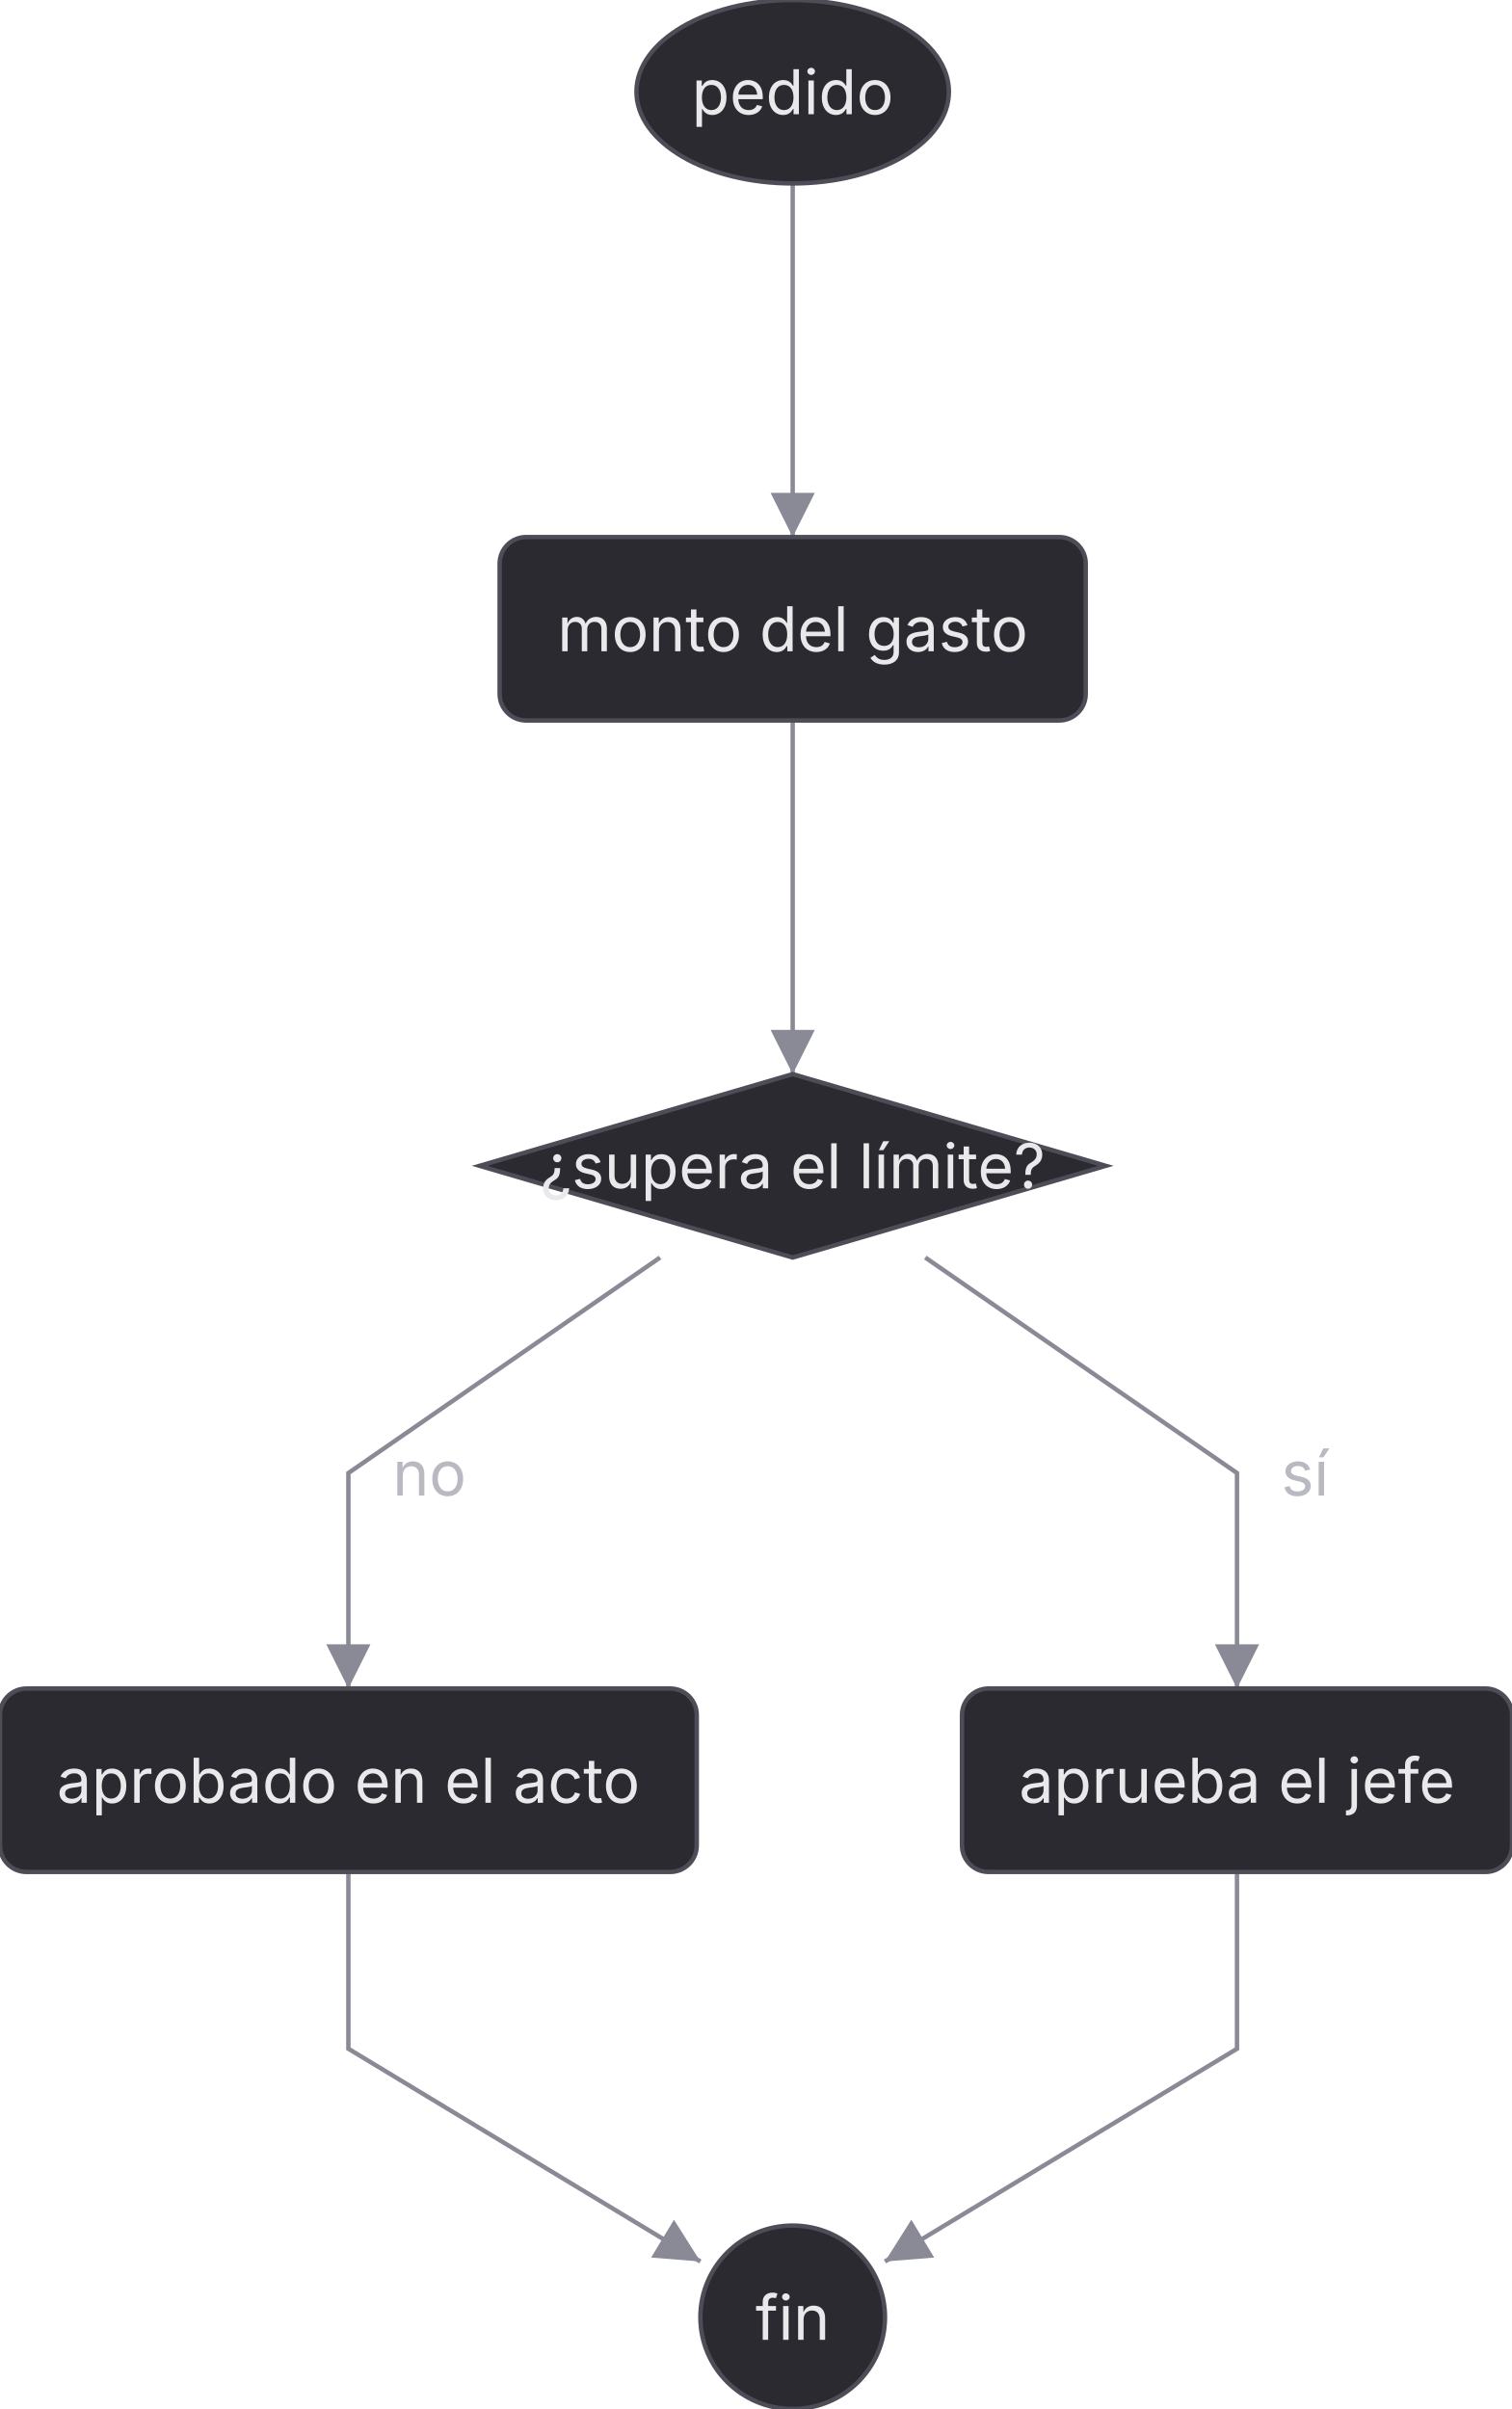
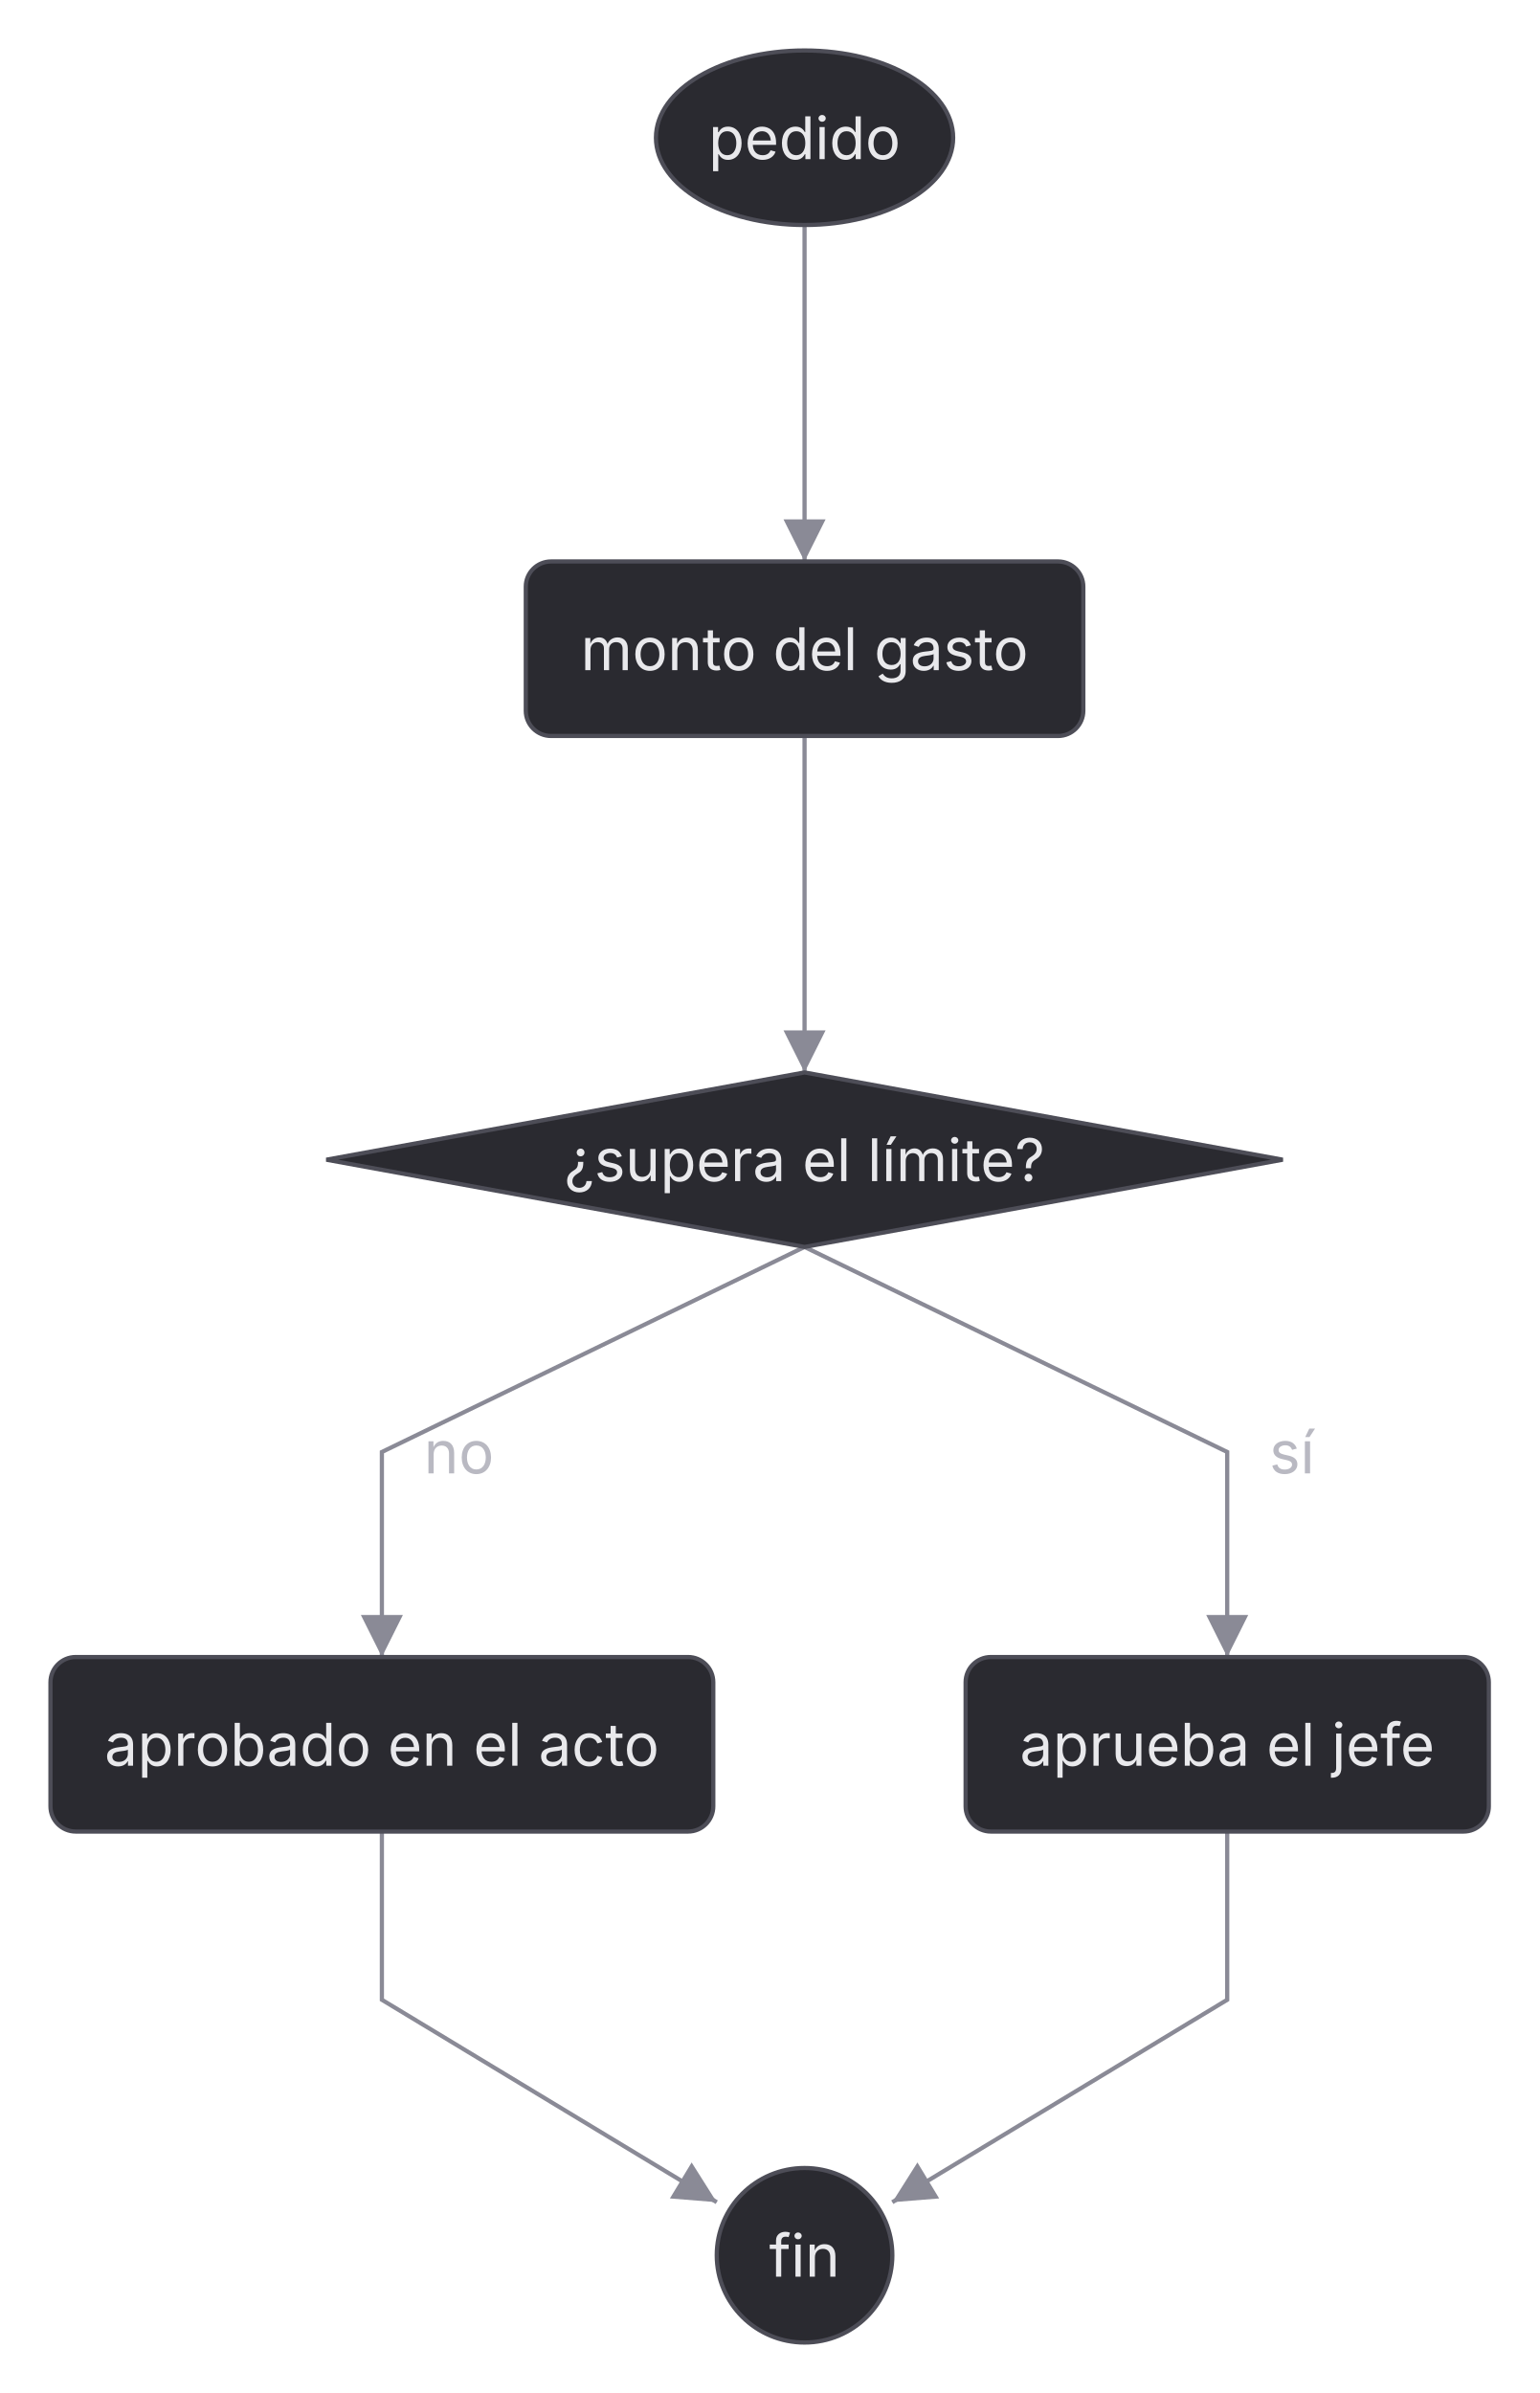
- <svg xmlns="http://www.w3.org/2000/svg" class="graphium" viewBox="0.00 0.00 342.04 545.00" width="342.04" height="545.00">
+ <svg xmlns="http://www.w3.org/2000/svg" class="graphium" viewBox="-12.00 -12.00 366.04 569.00" width="366.04" height="569.00">
  <style>
.bg{fill:rgba(27, 27, 27, 1.00)}
.node-fill{fill:rgba(42, 42, 48, 1.00)}
.node-stroke{stroke:rgba(77, 77, 87, 1.00);stroke-width:1.00}
.node-text{fill:rgba(233, 233, 236, 1.00)}
.edge-stroke{stroke:rgba(138, 138, 150, 1.00);stroke-width:1.00;fill:none}
.edge-text{fill:rgba(185, 185, 194, 1.00)}
.accent{fill:rgba(110, 168, 254, 1.00);stroke:rgba(110, 168, 254, 1.00)}
.emphasis-highlight{stroke:rgba(110, 168, 254, 1.00)}
.emphasis-highlight-text{fill:rgba(110, 168, 254, 1.00)}
.emphasis-muted{opacity:0.55}
.group-box{fill:rgba(42, 42, 48, 1.00);fill-opacity:0.12;stroke:rgba(77, 77, 87, 1.00);stroke-width:1.00;stroke-dasharray:8.00 5.00}
.group-label{fill:rgba(185, 185, 194, 1.00)}
.lane-band{fill:rgba(42, 42, 48, 1.00);fill-opacity:0.35;stroke:rgba(77, 77, 87, 1.00);stroke-width:1.00}
.lane-label{fill:rgba(185, 185, 194, 1.00)}
.lifeline{stroke:rgba(77, 77, 87, 1.00);stroke-width:1.00;stroke-dasharray:4.00 4.00;fill:none}
+ .activation{fill:rgba(42, 42, 48, 1.00);stroke:rgba(77, 77, 87, 1.00);stroke-width:1.00}
.stroke-dashed{stroke-dasharray:6.00 4.00}
.text{font-family:Inter, sans-serif}
.cardinality{fill:none;stroke:rgba(138, 138, 150, 1.00);stroke-width:1.00}
.arrow-normal{fill:rgba(138, 138, 150, 1.00)}
.arrow-highlight{fill:rgba(110, 168, 254, 1.00)}
.arrow-muted{fill:rgba(138, 138, 150, 1.00);opacity:0.55}
+ .row-badge{fill:rgba(185, 185, 194, 1.00)}
+ .row-note{fill:rgba(185, 185, 194, 1.00)}
+ .row-key{font-weight:600}
+ .row-nullable{opacity:0.75}
+ .shape-dot{fill:rgba(233, 233, 236, 1.00);stroke:none}
+ .shape-ring_dot{fill:none}
+ .ring-dot-core{fill:rgba(233, 233, 236, 1.00);stroke:none}
+ .node-stereotype{fill:rgba(185, 185, 194, 1.00)}
+ .axis-line{stroke:rgba(138, 138, 150, 1.00);stroke-width:1.00;fill:none}
+ .axis-value{fill:rgba(185, 185, 194, 1.00)}
</style>
  <defs>
    <marker id="arrow-normal" viewBox="0.00 0.00 10.00 10.00" refX="10.00" refY="5.00" markerWidth="10.00" markerHeight="10.00" markerUnits="userSpaceOnUse" orient="auto">
      <path class="arrow-normal" d="M 0.00 0.00 L 10.00 5.00 L 0.00 10.00 Z" />
    </marker>
  </defs>
  <g class="layer-groups">
</g>
  <g class="layer-edges">
    <polyline id="m-auto-fin" class="edge-stroke" points="78.81,423.50 78.81,463.50 158.44,511.63" marker-end="url(#arrow-normal)" />
    <polyline id="m-inicio-monto" class="edge-stroke" points="179.32,41.50 179.32,81.50 179.32,121.50" marker-end="url(#arrow-normal)" />
    <polyline id="m-jefe-fin" class="edge-stroke" points="279.83,423.50 279.83,463.50 200.19,511.63" marker-end="url(#arrow-normal)" />
-     <polyline id="m-limite-auto" class="edge-stroke" points="149.31,284.50 78.81,333.25 78.81,382.00" marker-end="url(#arrow-normal)" />
+     <polyline id="m-limite-auto" class="edge-stroke" points="179.32,284.50 78.81,333.25 78.81,382.00" marker-end="url(#arrow-normal)" />
    <text class="edge-text text" x="97.14" y="333.25" font-size="14.00" text-anchor="middle" dominant-baseline="central">no</text>
-     <polyline id="m-limite-jefe" class="edge-stroke" points="209.32,284.50 279.83,333.25 279.83,382.00" marker-end="url(#arrow-normal)" />
+     <polyline id="m-limite-jefe" class="edge-stroke" points="179.32,284.50 279.83,333.25 279.83,382.00" marker-end="url(#arrow-normal)" />
    <text class="edge-text text" x="295.22" y="333.25" font-size="14.00" text-anchor="middle" dominant-baseline="central">sí</text>
    <polyline id="m-monto-limite" class="edge-stroke" points="179.32,163.00 179.32,203.00 179.32,243.00" marker-end="url(#arrow-normal)" />
  </g>
  <g class="layer-nodes">
    <rect id="g-auto" class="node-fill node-stroke shape-rounded" x="0.00" y="382.00" width="157.62" height="41.50" rx="6.00" ry="6.00" />
    <text class="node-text text" x="78.81" y="402.75" font-size="14.00" text-anchor="middle" dominant-baseline="central">aprobado en el acto</text>
    <ellipse id="g-fin" class="node-fill node-stroke shape-ellipse" cx="179.32" cy="524.25" rx="20.88" ry="20.75" />
    <text class="node-text text" x="179.32" y="524.25" font-size="14.00" text-anchor="middle" dominant-baseline="central">fin</text>
    <ellipse id="g-inicio" class="node-fill node-stroke shape-ellipse" cx="179.32" cy="20.75" rx="35.34" ry="20.75" />
    <text class="node-text text" x="179.32" y="20.75" font-size="14.00" text-anchor="middle" dominant-baseline="central">pedido</text>
    <rect id="g-jefe" class="node-fill node-stroke shape-rounded" x="217.62" y="382.00" width="124.42" height="41.50" rx="6.00" ry="6.00" />
    <text class="node-text text" x="279.83" y="402.75" font-size="14.00" text-anchor="middle" dominant-baseline="central">aprueba el jefe</text>
-     <polygon id="g-limite" class="node-fill node-stroke shape-diamond" points="179.32,243.00 250.14,263.75 179.32,284.50 108.50,263.75" />
+     <polygon id="g-limite" class="node-fill node-stroke shape-diamond" points="179.32,243.00 293.03,263.75 179.32,284.50 65.61,263.75" />
    <text class="node-text text" x="179.32" y="263.75" font-size="14.00" text-anchor="middle" dominant-baseline="central">¿supera el límite?</text>
    <rect id="g-monto" class="node-fill node-stroke shape-rounded" x="113.03" y="121.50" width="132.58" height="41.50" rx="6.00" ry="6.00" />
    <text class="node-text text" x="179.32" y="142.25" font-size="14.00" text-anchor="middle" dominant-baseline="central">monto del gasto</text>
  </g>
</svg>
